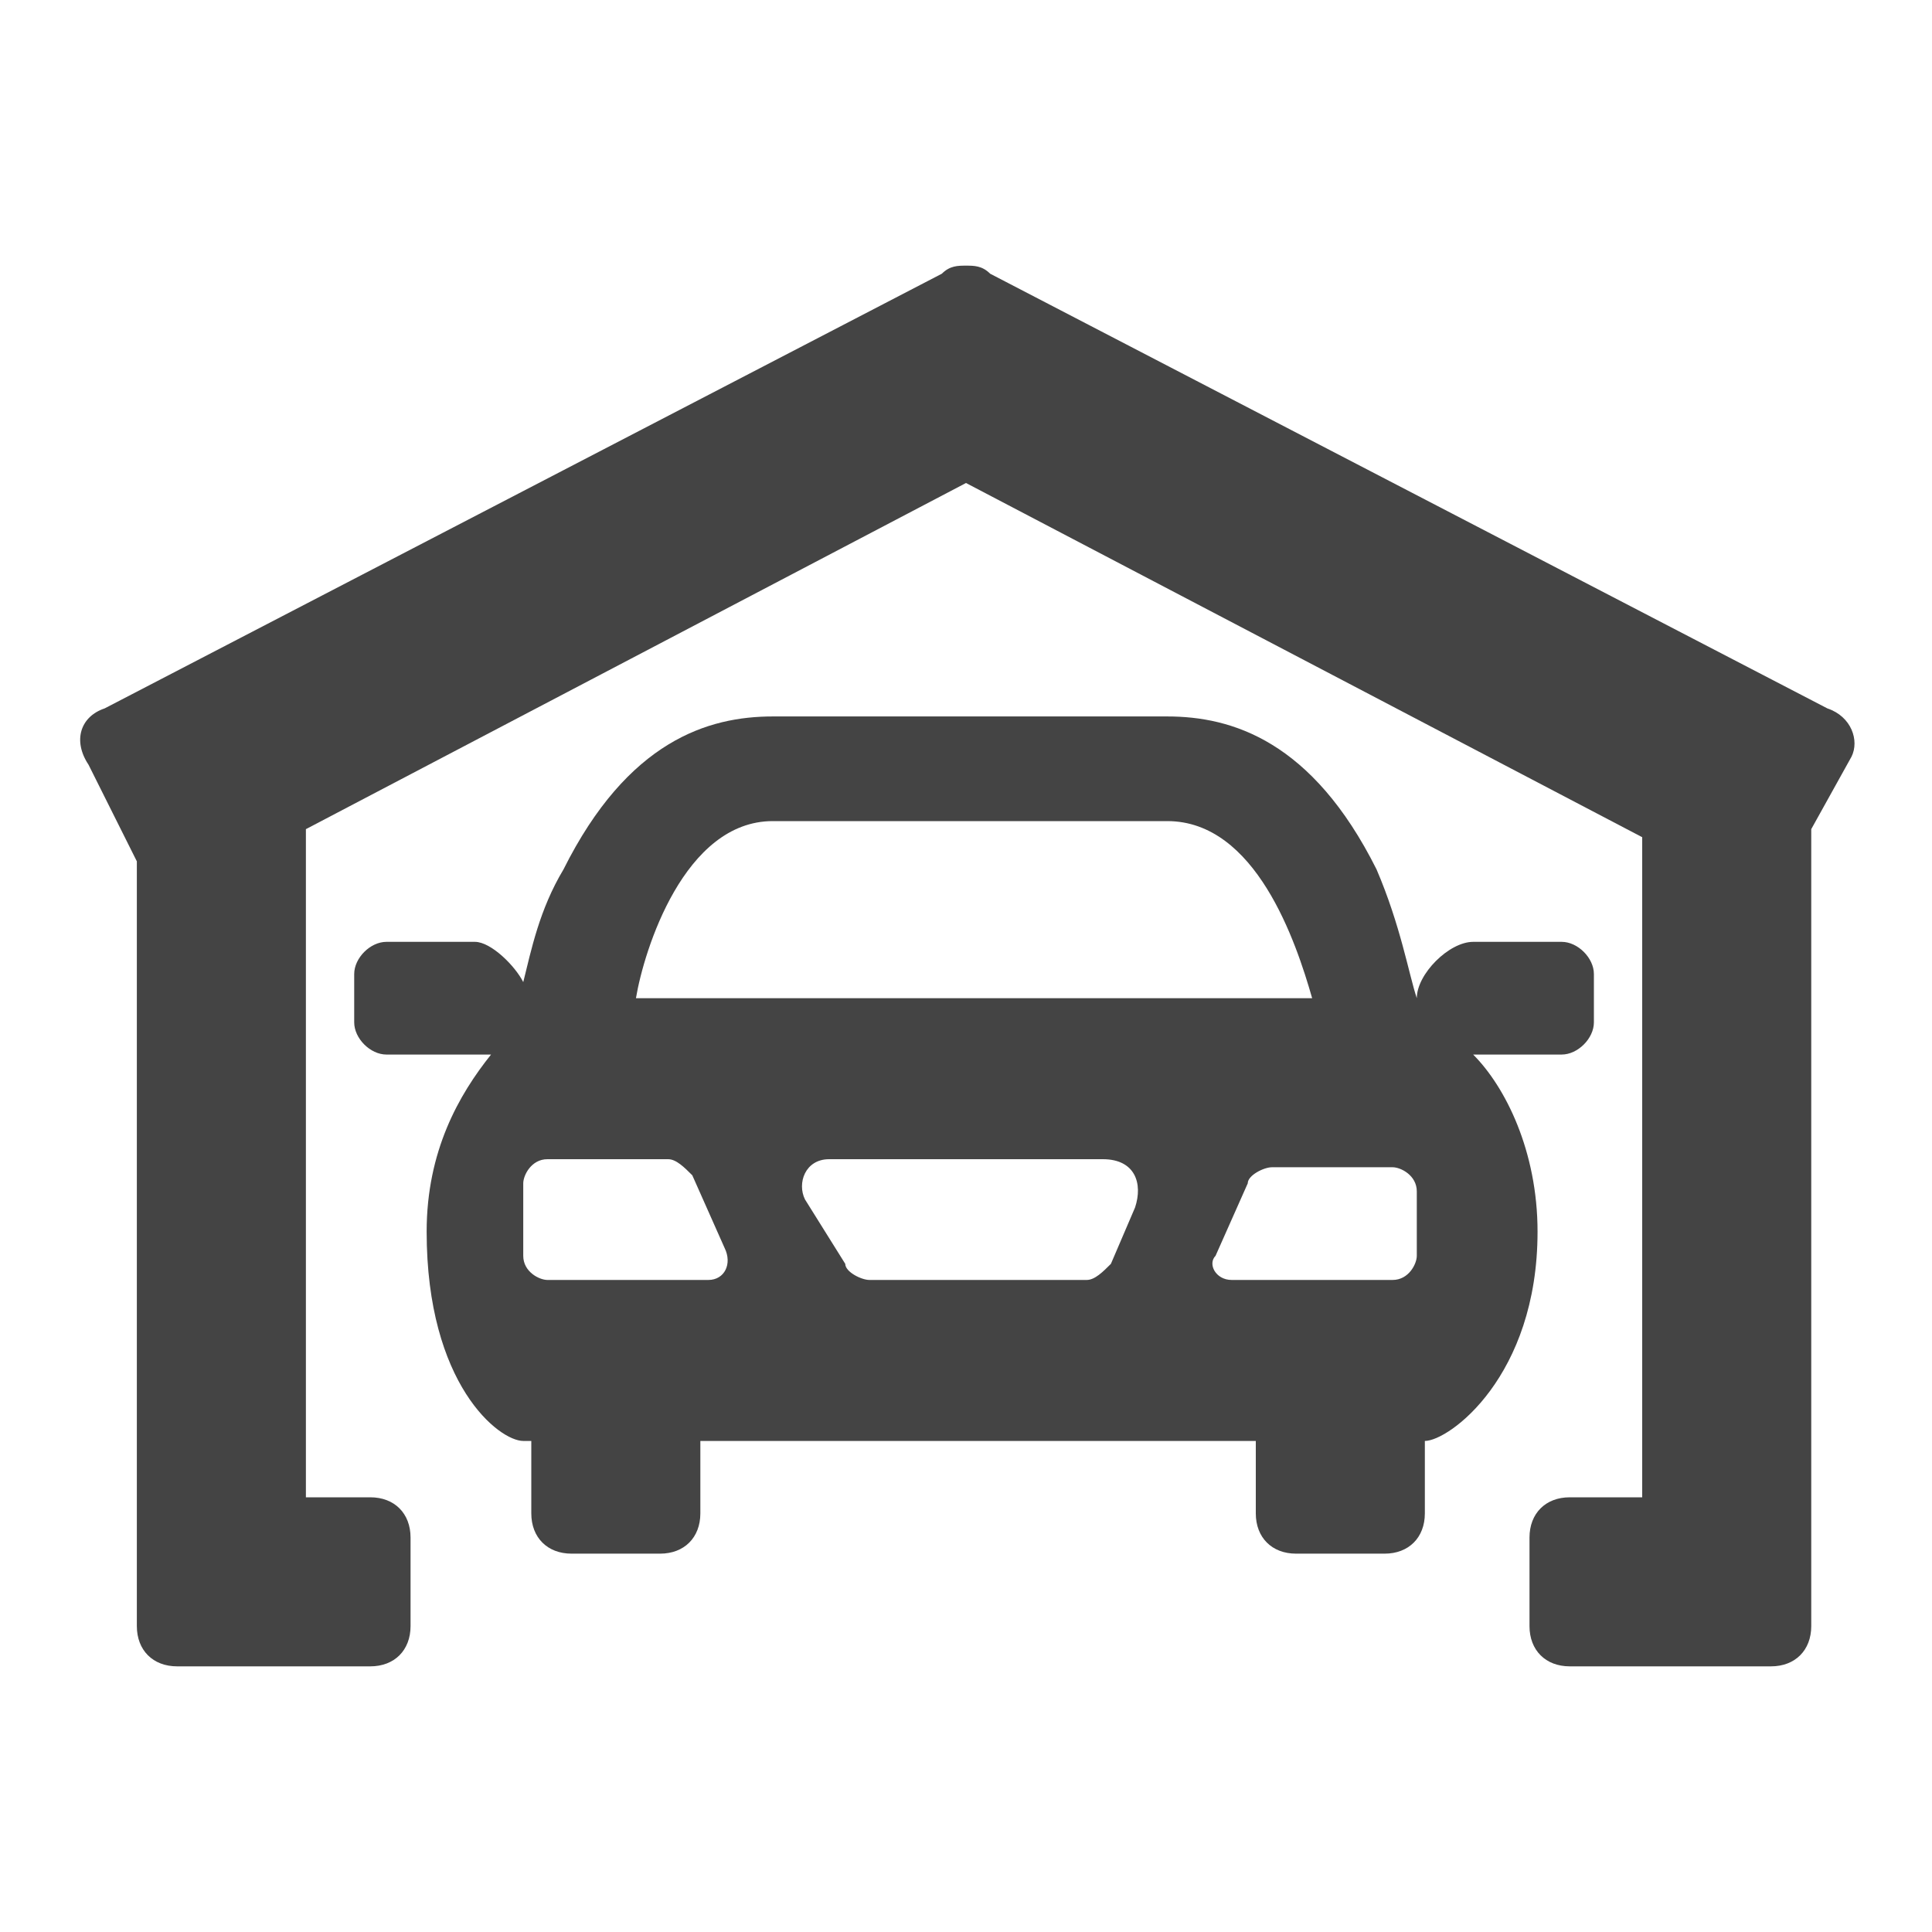
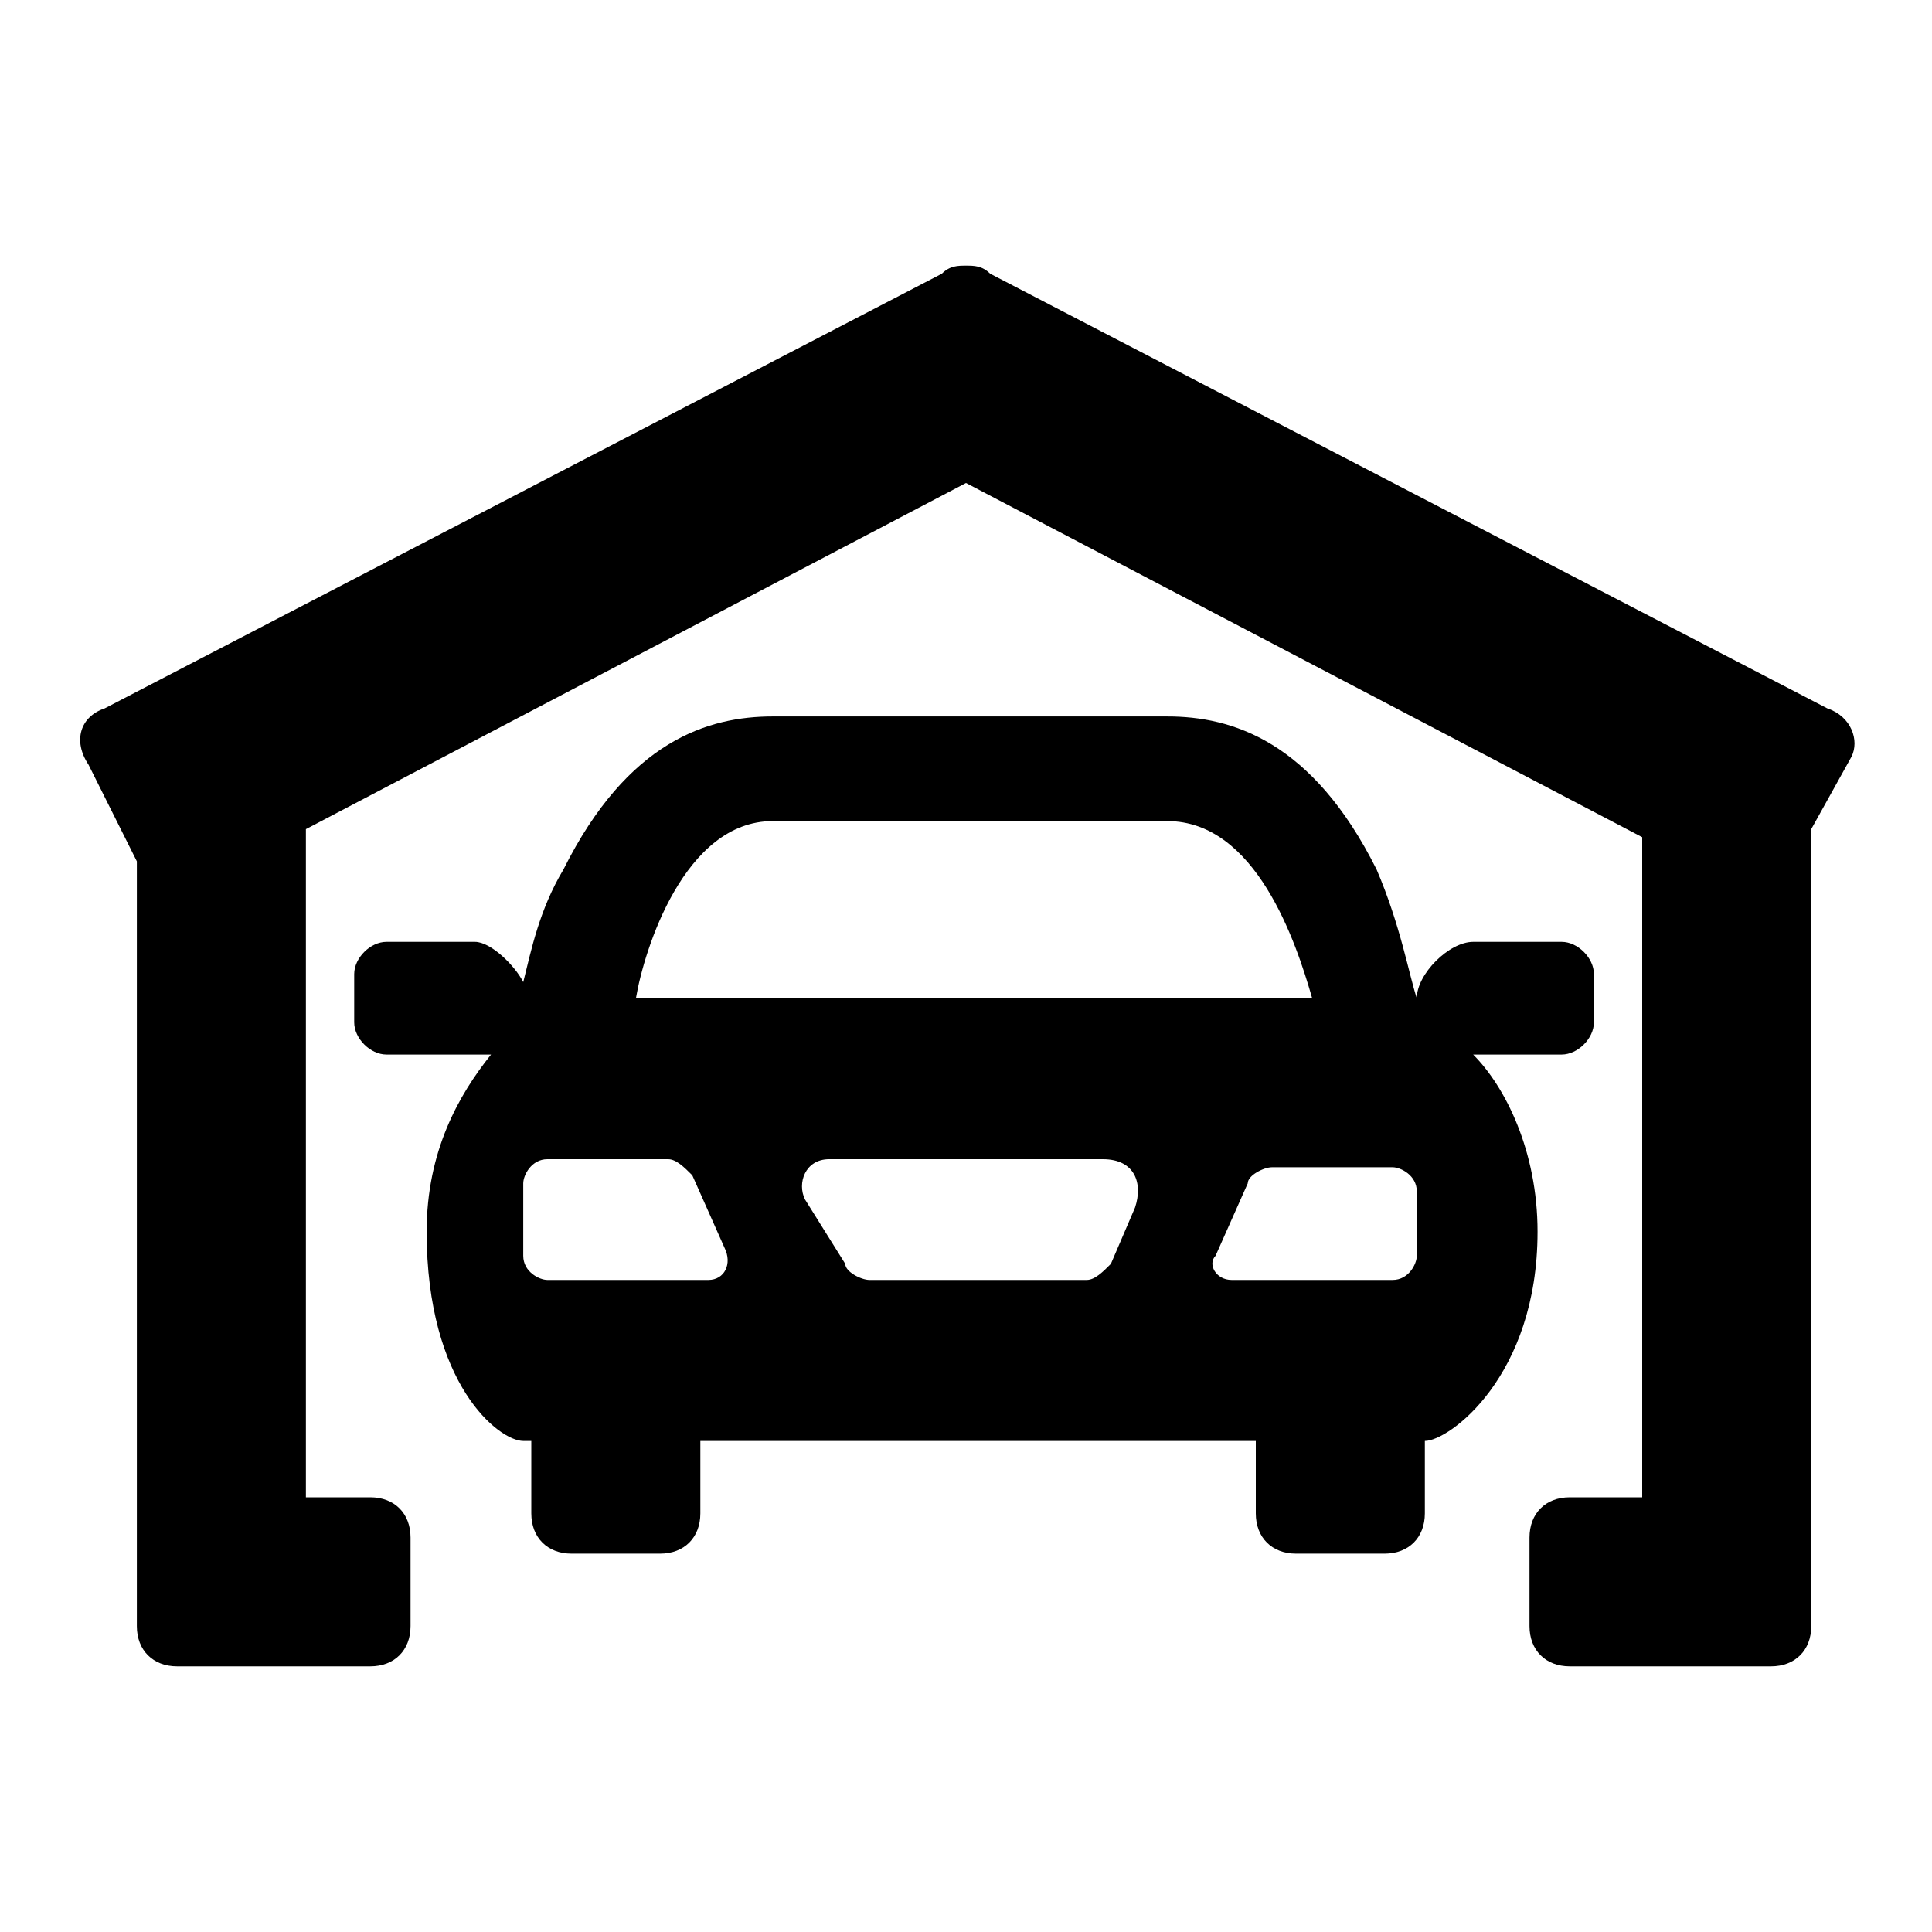
<svg xmlns="http://www.w3.org/2000/svg" version="1.1" id="Layer_1" x="0px" y="0px" viewBox="0 0 24 24" enable-background="new 0 0 24 24" xml:space="preserve">
-   <path fill="#444" d="M22.7,8.8L12.3,3.4c-0.1-0.1-0.2-0.1-0.3-0.1c-0.1,0-0.2,0-0.3,0.1L1.3,8.8C1,8.9,0.9,9.2,1.1,9.5l0.6,1.2  v8.4v1.1v0c0,0.3,0.2,0.5,0.5,0.5h2.4c0.3,0,0.5-0.2,0.5-0.5v-1.1c0-0.3-0.2-0.5-0.5-0.5H3.8v-8.3L12,6l8.4,4.4v8.2h-0.9  c-0.3,0-0.5,0.2-0.5,0.5v1.1c0,0.3,0.2,0.5,0.5,0.5H22c0.3,0,0.5-0.2,0.5-0.5v0v-1.1v-8.8l0.5-0.9C23.1,9.2,23,8.9,22.7,8.8z" />
-   <path fill="#444" d="M19.4,13.1c0.2,0,0.4-0.2,0.4-0.4v-0.6c0-0.2-0.2-0.4-0.4-0.4h-1.1c-0.3,0-0.7,0.4-0.7,0.7l0,0  c-0.1-0.3-0.2-0.9-0.5-1.6c-0.8-1.6-1.8-1.9-2.6-1.9H9.6c-0.8,0-1.8,0.3-2.6,1.9c-0.3,0.5-0.4,1-0.5,1.4c-0.1-0.2-0.4-0.5-0.6-0.5  H4.8c-0.2,0-0.4,0.2-0.4,0.4v0.6c0,0.2,0.2,0.4,0.4,0.4h1.3c-0.4,0.5-0.8,1.2-0.8,2.2c0,1.9,0.9,2.6,1.2,2.6c0,0,0,0,0.1,0v0.9  c0,0.3,0.2,0.5,0.5,0.5h1.1c0.3,0,0.5-0.2,0.5-0.5v-0.9c1.6,0,3.5,0,3.5,0s1.8,0,3.4,0v0.9c0,0.3,0.2,0.5,0.5,0.5h1.1  c0.3,0,0.5-0.2,0.5-0.5v-0.9c0,0,0,0,0,0c0.3,0,1.4-0.8,1.4-2.6c0-1-0.4-1.8-0.8-2.2H19.4z M9.6,10.2h4.9c1.1,0,1.6,1.5,1.8,2.2h-4  c0,0-3.1,0-4.4,0C8,11.8,8.5,10.2,9.6,10.2z M8.8,15.9h-2c-0.1,0-0.3-0.1-0.3-0.3v-0.9c0-0.1,0.1-0.3,0.3-0.3h1.5  c0.1,0,0.2,0.1,0.3,0.2L9,15.5C9.1,15.7,9,15.9,8.8,15.9z M14.1,15l-0.3,0.7c-0.1,0.1-0.2,0.2-0.3,0.2h-2.7c-0.1,0-0.3-0.1-0.3-0.2  L10,14.9c-0.1-0.2,0-0.5,0.3-0.5h3.4C14.1,14.4,14.2,14.7,14.1,15z M17.6,15.6c0,0.1-0.1,0.3-0.3,0.3h-2c-0.2,0-0.3-0.2-0.2-0.3  l0.4-0.9c0-0.1,0.2-0.2,0.3-0.2h1.5c0.1,0,0.3,0.1,0.3,0.3V15.6z" />
+   <path fill="#000000" d="M22.7,8.8L12.3,3.4c-0.1-0.1-0.2-0.1-0.3-0.1c-0.1,0-0.2,0-0.3,0.1L1.3,8.8C1,8.9,0.9,9.2,1.1,9.5l0.6,1.2  v8.4v1.1v0c0,0.3,0.2,0.5,0.5,0.5h2.4c0.3,0,0.5-0.2,0.5-0.5v-1.1c0-0.3-0.2-0.5-0.5-0.5H3.8v-8.3L12,6l8.4,4.4v8.2h-0.9  c-0.3,0-0.5,0.2-0.5,0.5v1.1c0,0.3,0.2,0.5,0.5,0.5H22c0.3,0,0.5-0.2,0.5-0.5v0v-1.1v-8.8l0.5-0.9C23.1,9.2,23,8.9,22.7,8.8z" />
+   <path fill="#000000" d="M19.4,13.1c0.2,0,0.4-0.2,0.4-0.4v-0.6c0-0.2-0.2-0.4-0.4-0.4h-1.1c-0.3,0-0.7,0.4-0.7,0.7l0,0  c-0.1-0.3-0.2-0.9-0.5-1.6c-0.8-1.6-1.8-1.9-2.6-1.9H9.6c-0.8,0-1.8,0.3-2.6,1.9c-0.3,0.5-0.4,1-0.5,1.4c-0.1-0.2-0.4-0.5-0.6-0.5  H4.8c-0.2,0-0.4,0.2-0.4,0.4v0.6c0,0.2,0.2,0.4,0.4,0.4h1.3c-0.4,0.5-0.8,1.2-0.8,2.2c0,1.9,0.9,2.6,1.2,2.6c0,0,0,0,0.1,0v0.9  c0,0.3,0.2,0.5,0.5,0.5h1.1c0.3,0,0.5-0.2,0.5-0.5v-0.9c1.6,0,3.5,0,3.5,0s1.8,0,3.4,0v0.9c0,0.3,0.2,0.5,0.5,0.5h1.1  c0.3,0,0.5-0.2,0.5-0.5v-0.9c0,0,0,0,0,0c0.3,0,1.4-0.8,1.4-2.6c0-1-0.4-1.8-0.8-2.2H19.4z M9.6,10.2h4.9c1.1,0,1.6,1.5,1.8,2.2h-4  c0,0-3.1,0-4.4,0C8,11.8,8.5,10.2,9.6,10.2z M8.8,15.9h-2c-0.1,0-0.3-0.1-0.3-0.3v-0.9c0-0.1,0.1-0.3,0.3-0.3h1.5  c0.1,0,0.2,0.1,0.3,0.2L9,15.5C9.1,15.7,9,15.9,8.8,15.9z M14.1,15l-0.3,0.7c-0.1,0.1-0.2,0.2-0.3,0.2h-2.7c-0.1,0-0.3-0.1-0.3-0.2  L10,14.9c-0.1-0.2,0-0.5,0.3-0.5h3.4C14.1,14.4,14.2,14.7,14.1,15z M17.6,15.6c0,0.1-0.1,0.3-0.3,0.3h-2c-0.2,0-0.3-0.2-0.2-0.3  l0.4-0.9c0-0.1,0.2-0.2,0.3-0.2h1.5c0.1,0,0.3,0.1,0.3,0.3V15.6z" />
</svg>
